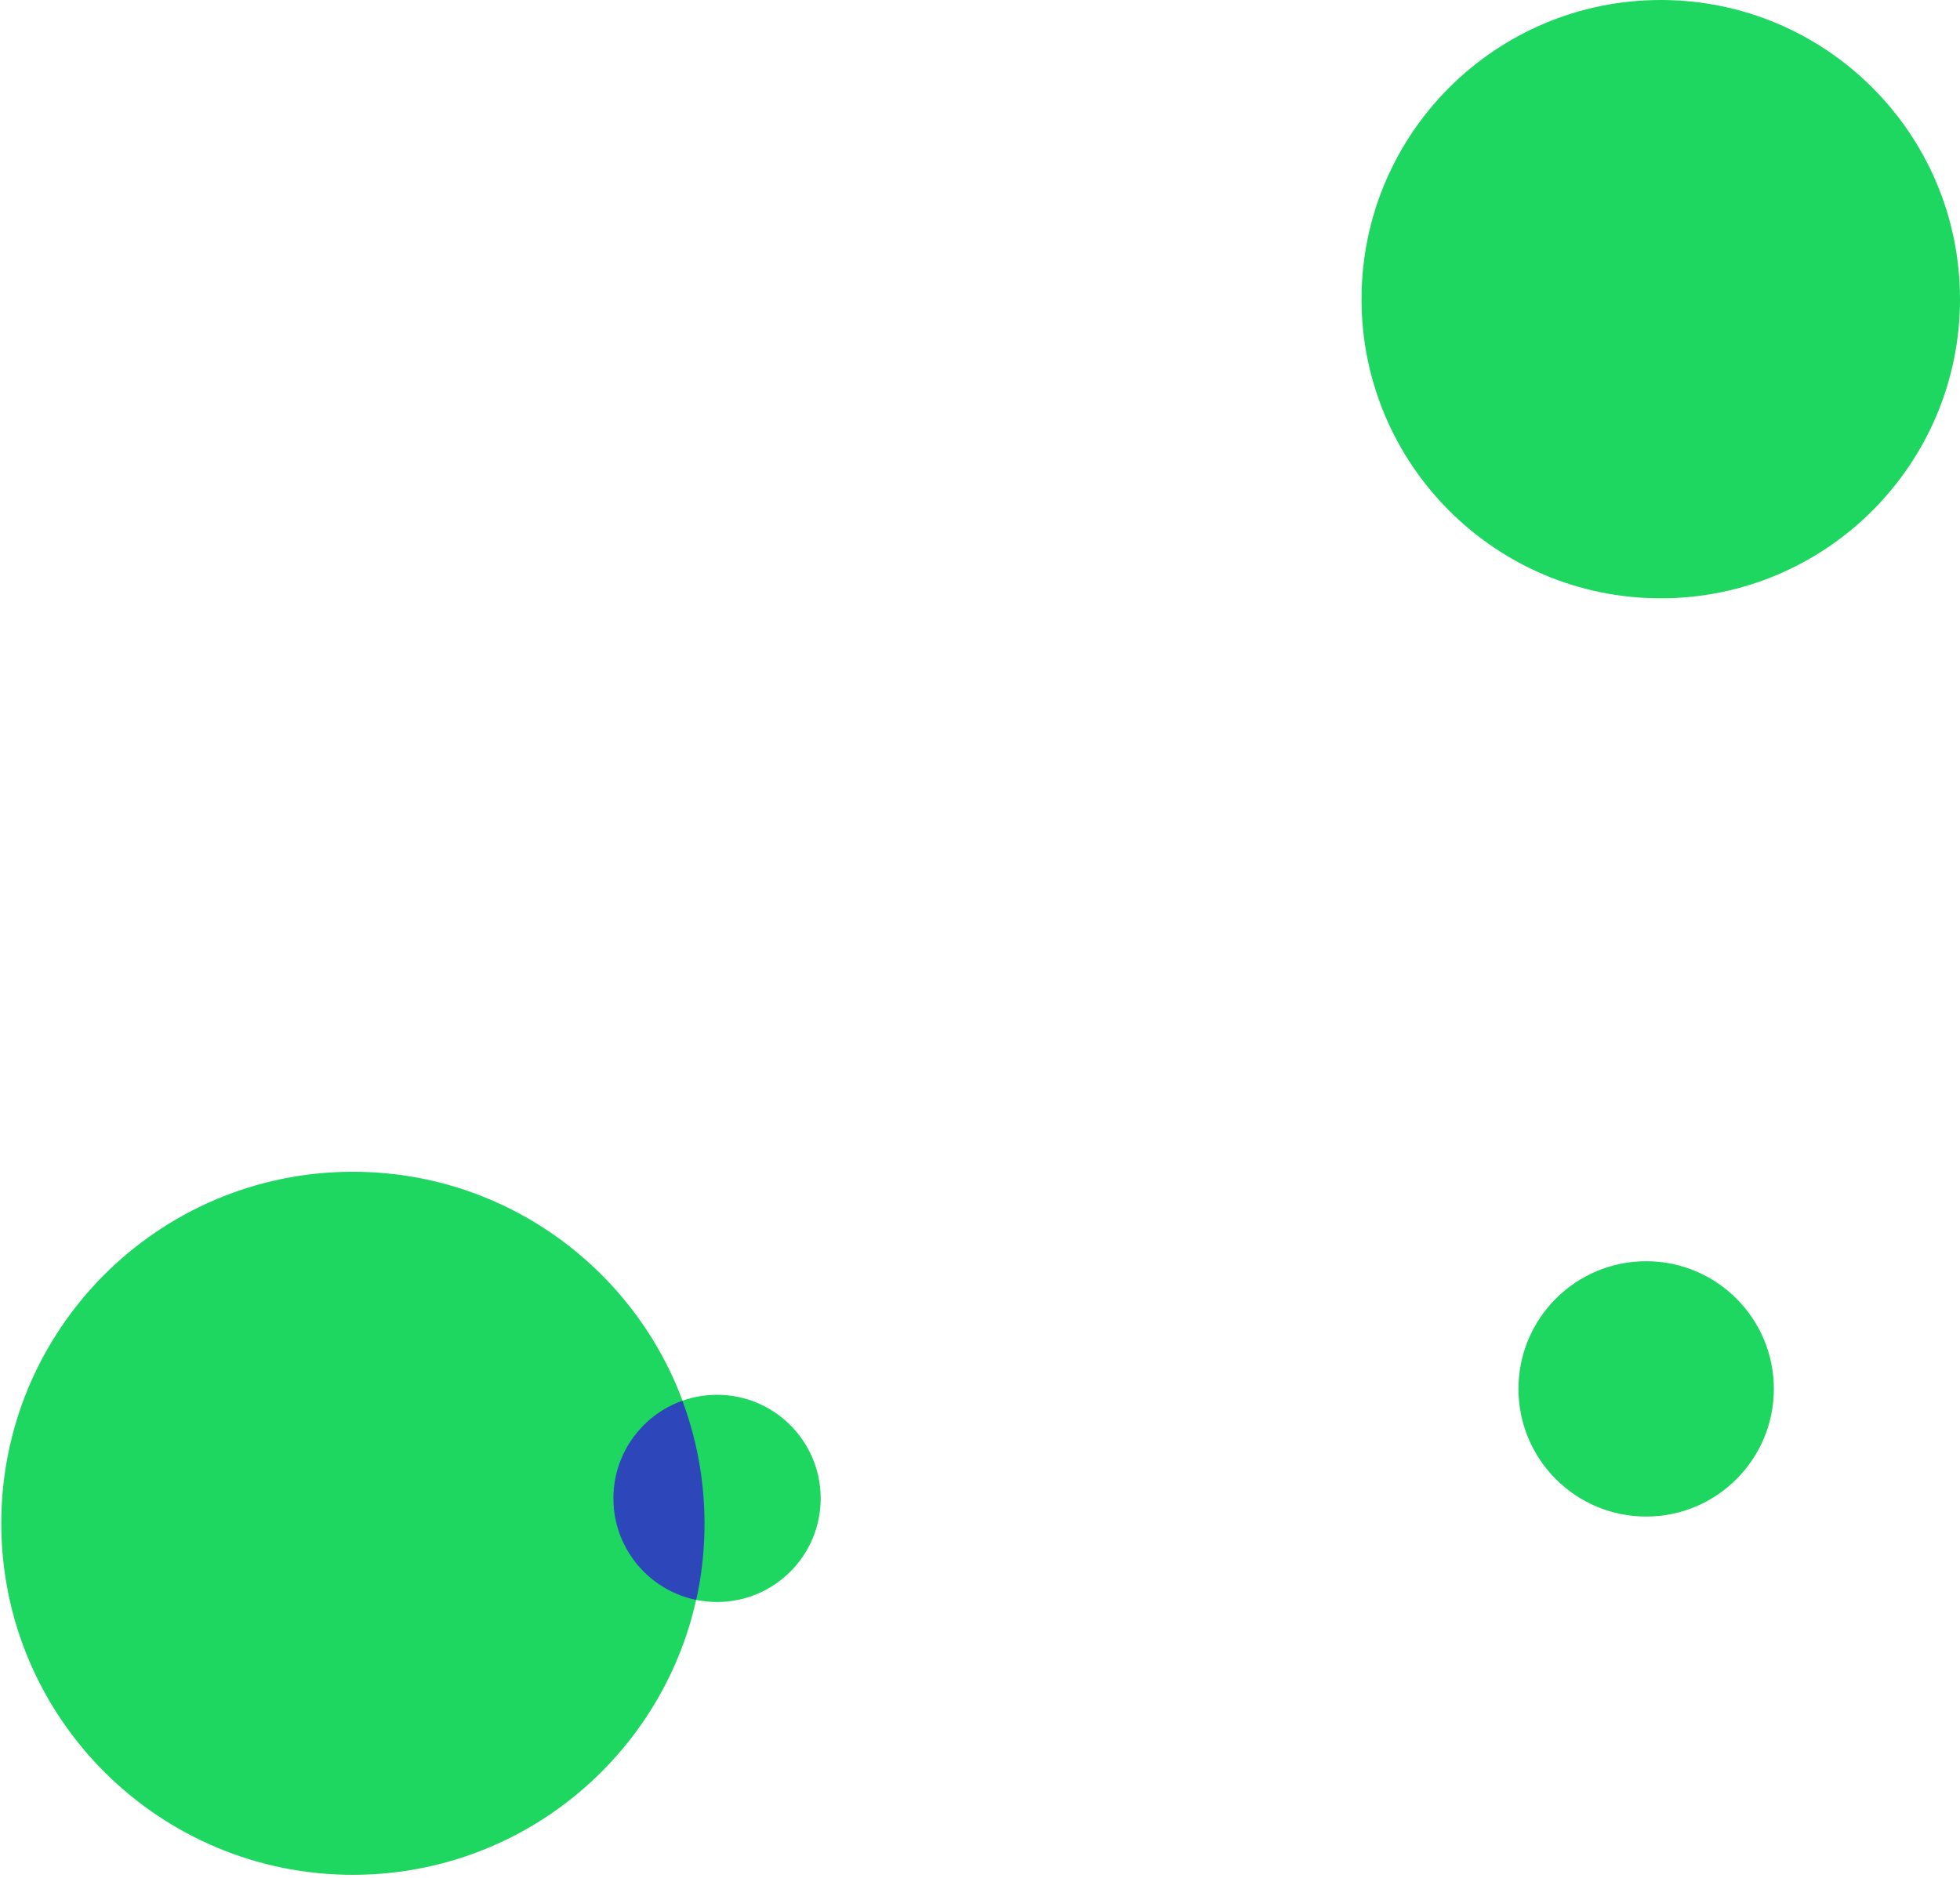
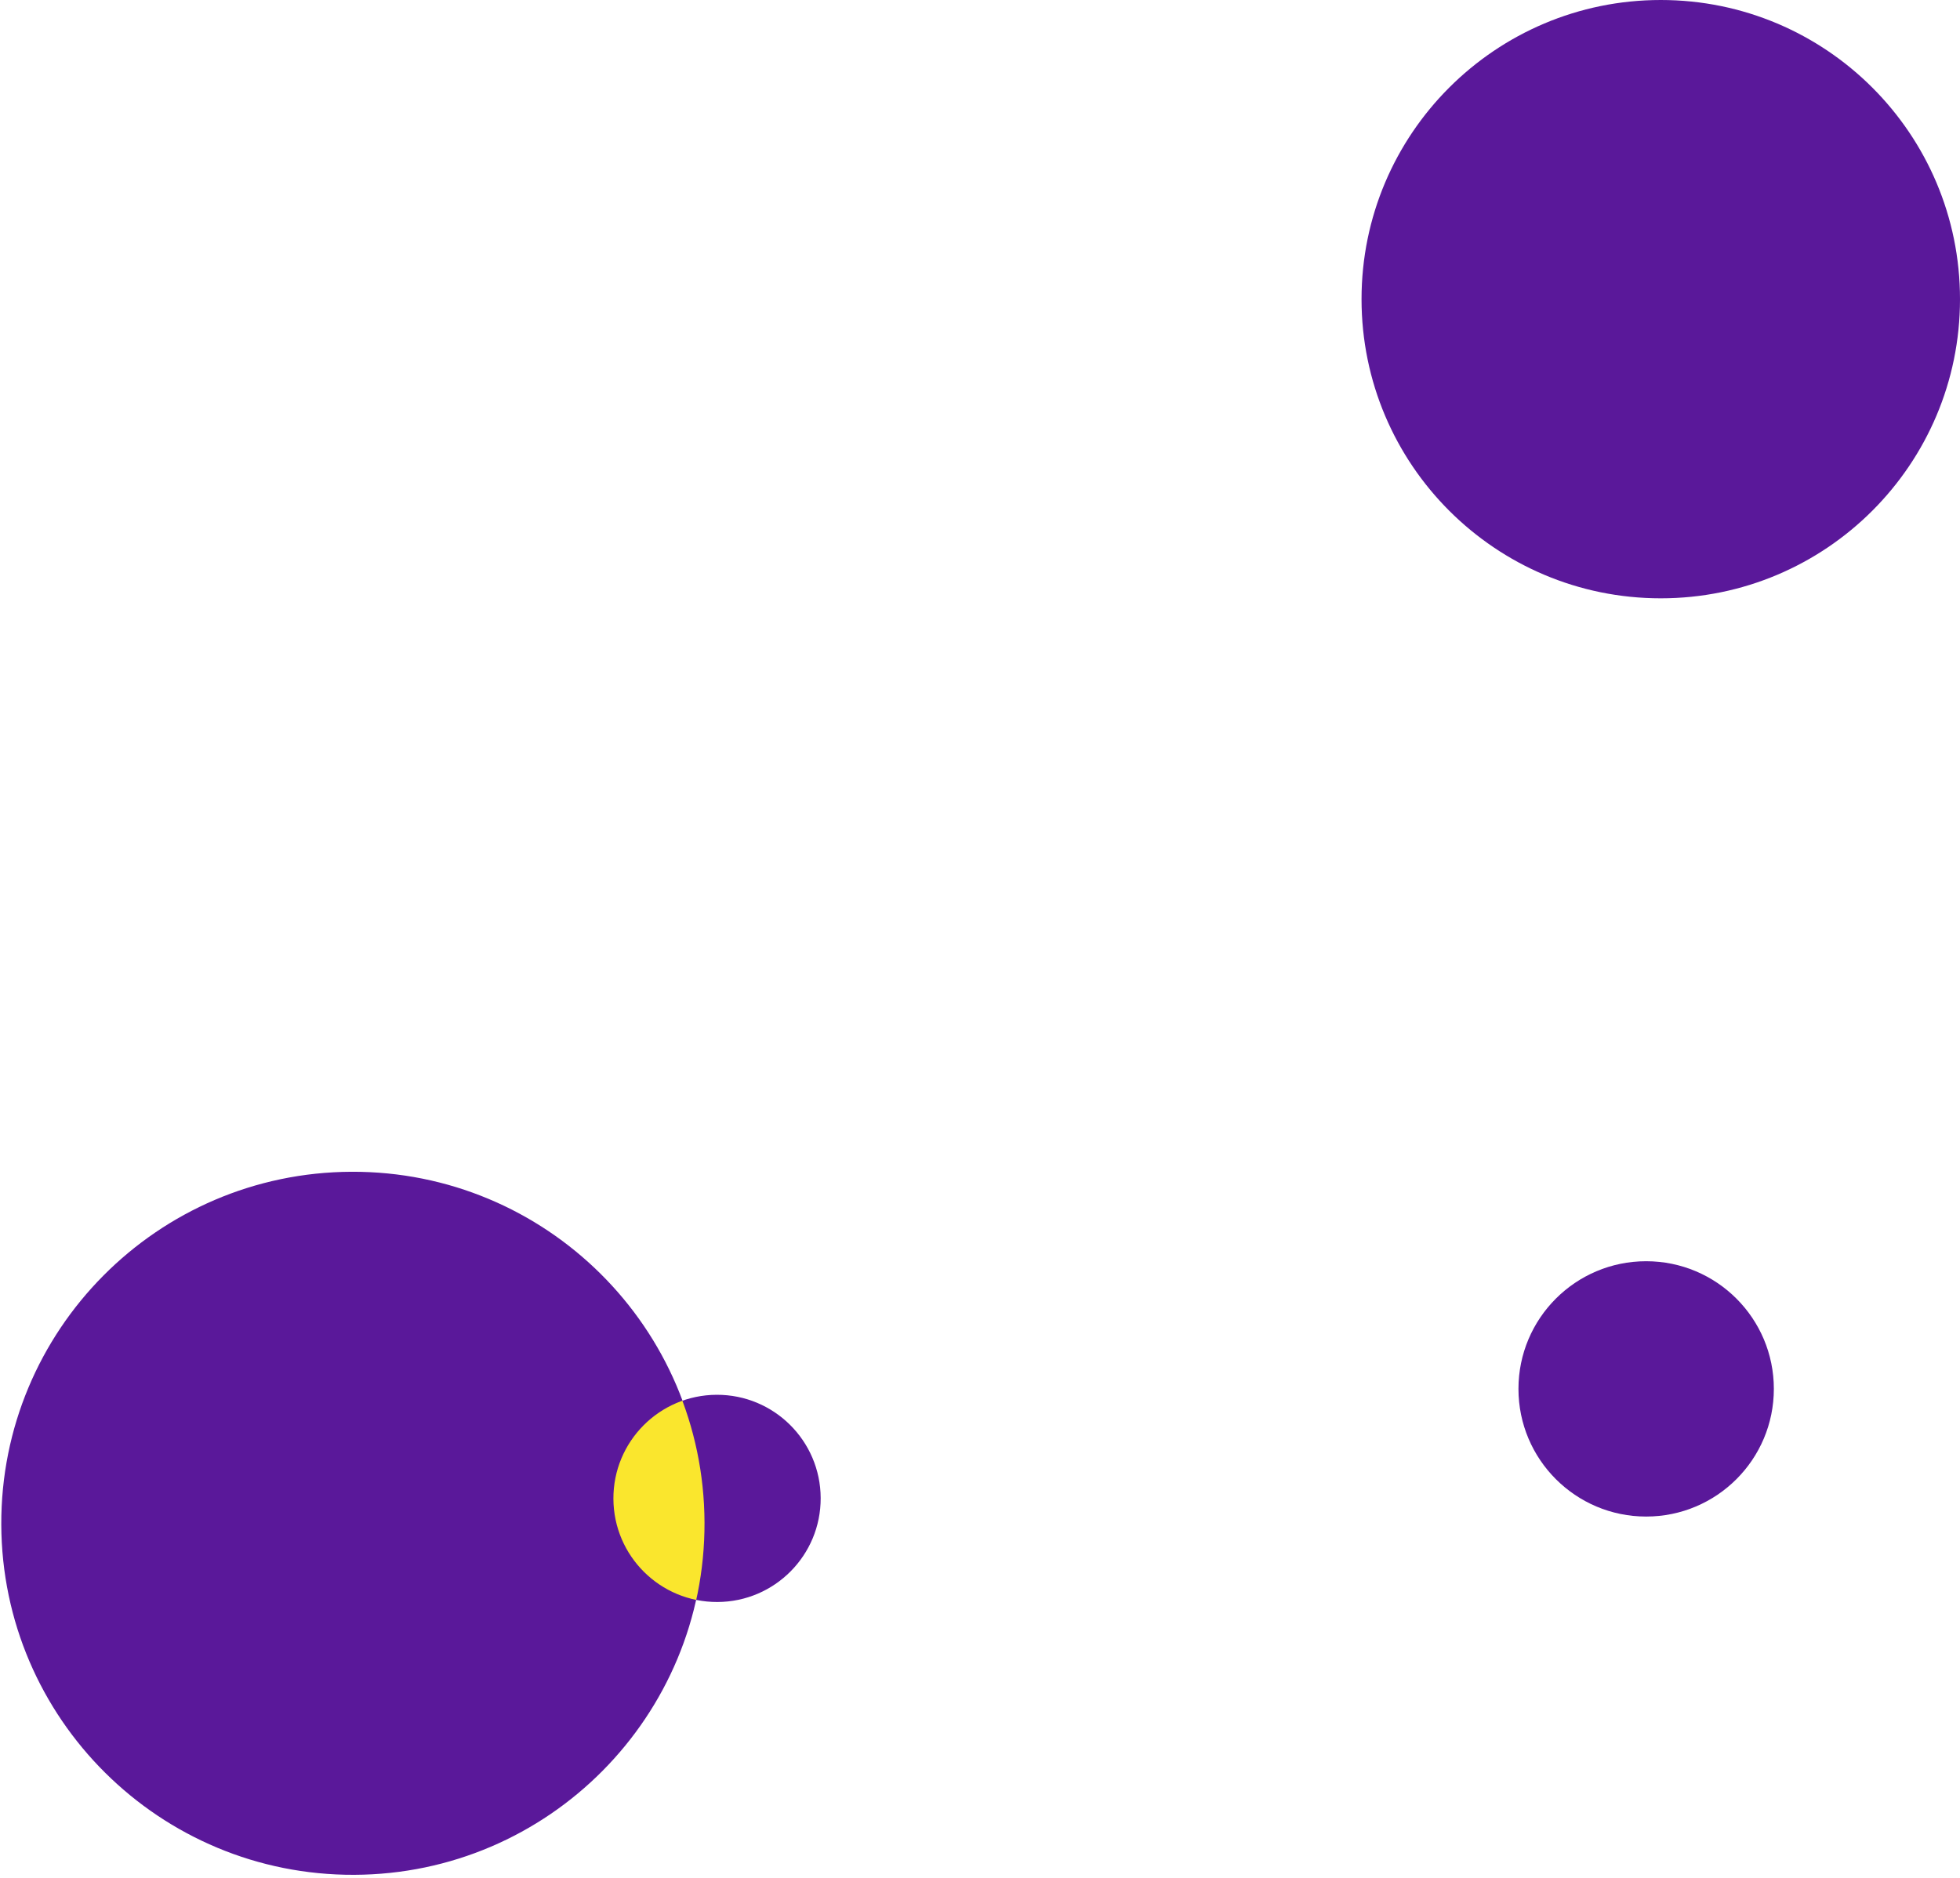
<svg xmlns="http://www.w3.org/2000/svg" width="1274" height="1221" viewBox="0 0 1274 1221" fill="none">
-   <circle cx="1079.5" cy="194.5" r="194.5" fill="#1ED760" />
-   <circle cx="229.384" cy="990.384" r="228.55" transform="rotate(89.7906 229.384 990.384)" fill="#1ED760" />
-   <circle cx="466.076" cy="974.199" r="67.362" transform="rotate(89.7906 466.076 974.199)" fill="#1ED760" />
+   <circle cx="1079.5" cy="194.5" r="194.5" fill="#5a189a" />
+   <circle cx="229.384" cy="990.384" r="228.55" transform="rotate(89.7906 229.384 990.384)" fill="#5a189a" />
+   <circle cx="466.076" cy="974.199" r="67.362" transform="rotate(89.7906 466.076 974.199)" fill="#5a189a" />
  <mask id="mask0" mask-type="alpha" maskUnits="userSpaceOnUse" x="0" y="761" width="459" height="460">
-     <circle cx="229.384" cy="990.66" r="228.55" transform="rotate(89.7906 229.384 990.66)" fill="#1ED760" />
+     <circle cx="229.384" cy="990.66" r="228.55" transform="rotate(89.7906 229.384 990.66)" fill="#FAE62D" />
  </mask>
  <g mask="url(#mask0)">
-     <circle cx="466.076" cy="974.199" r="67.362" transform="rotate(89.7906 466.076 974.199)" fill="#2D46B9" />
+     <circle cx="466.076" cy="974.199" r="67.362" transform="rotate(89.7906 466.076 974.199)" fill="#FAE62D" />
  </g>
-   <circle cx="1070" cy="903" r="83" fill="#1ED760" />
+   <circle cx="1070" cy="903" r="83" fill="#5a189a" />
</svg>
